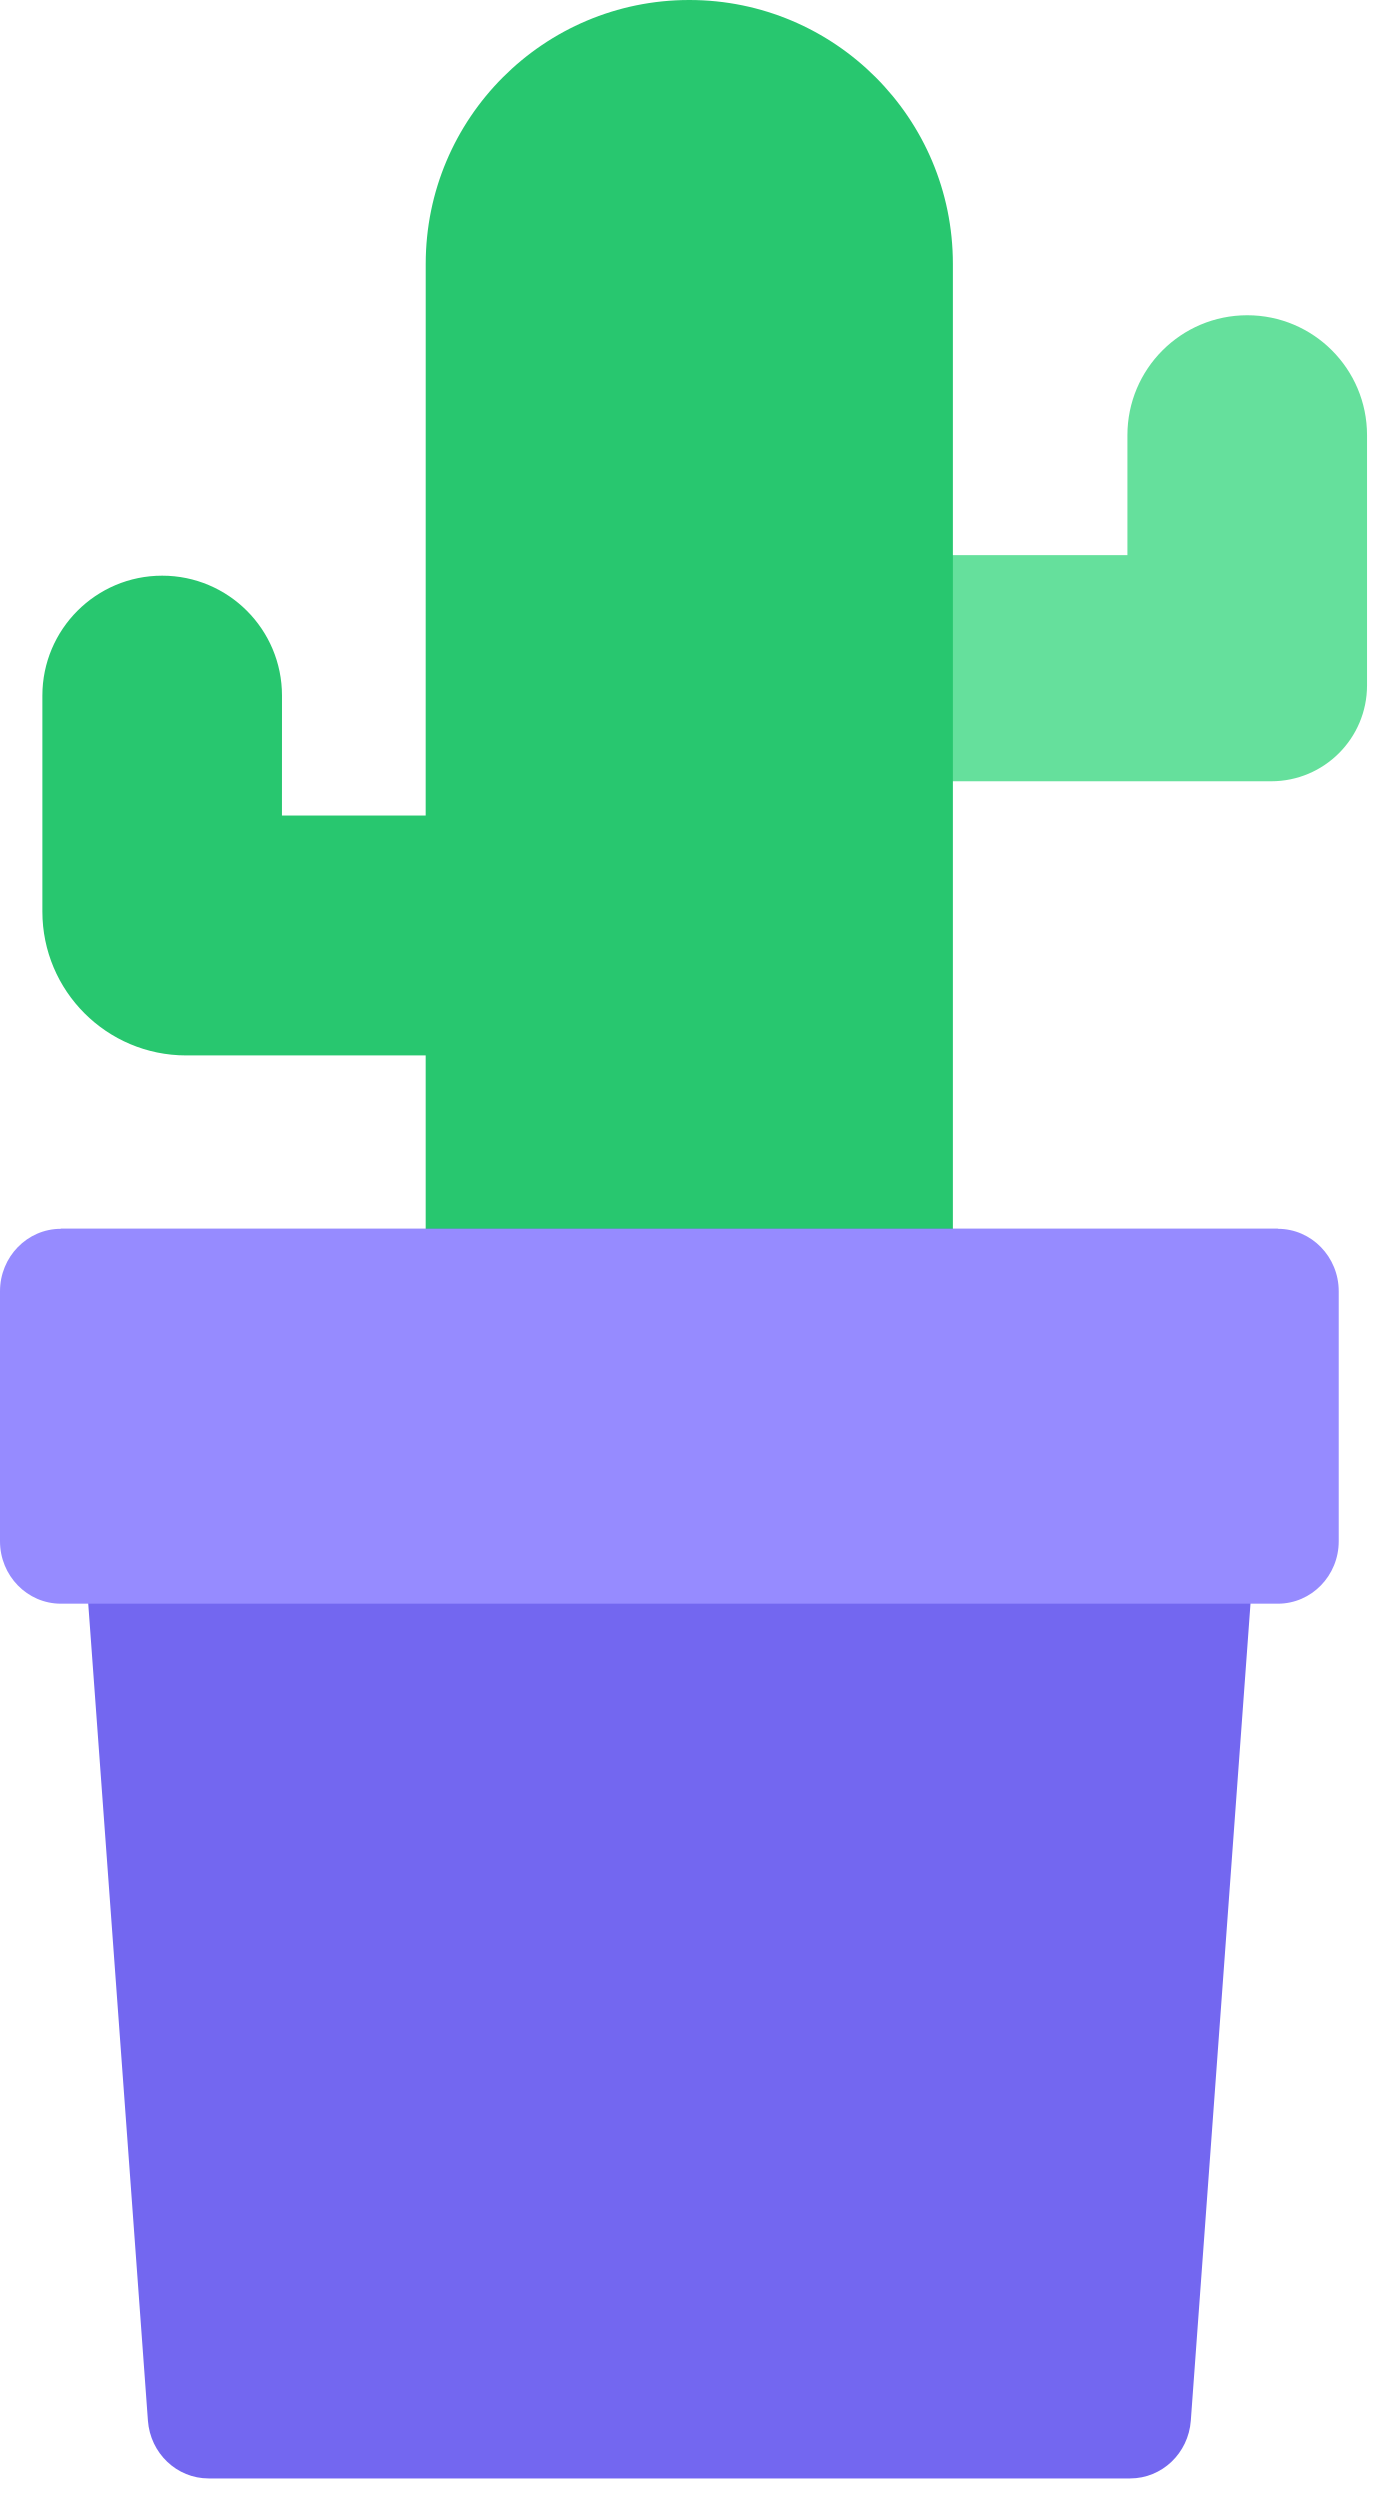
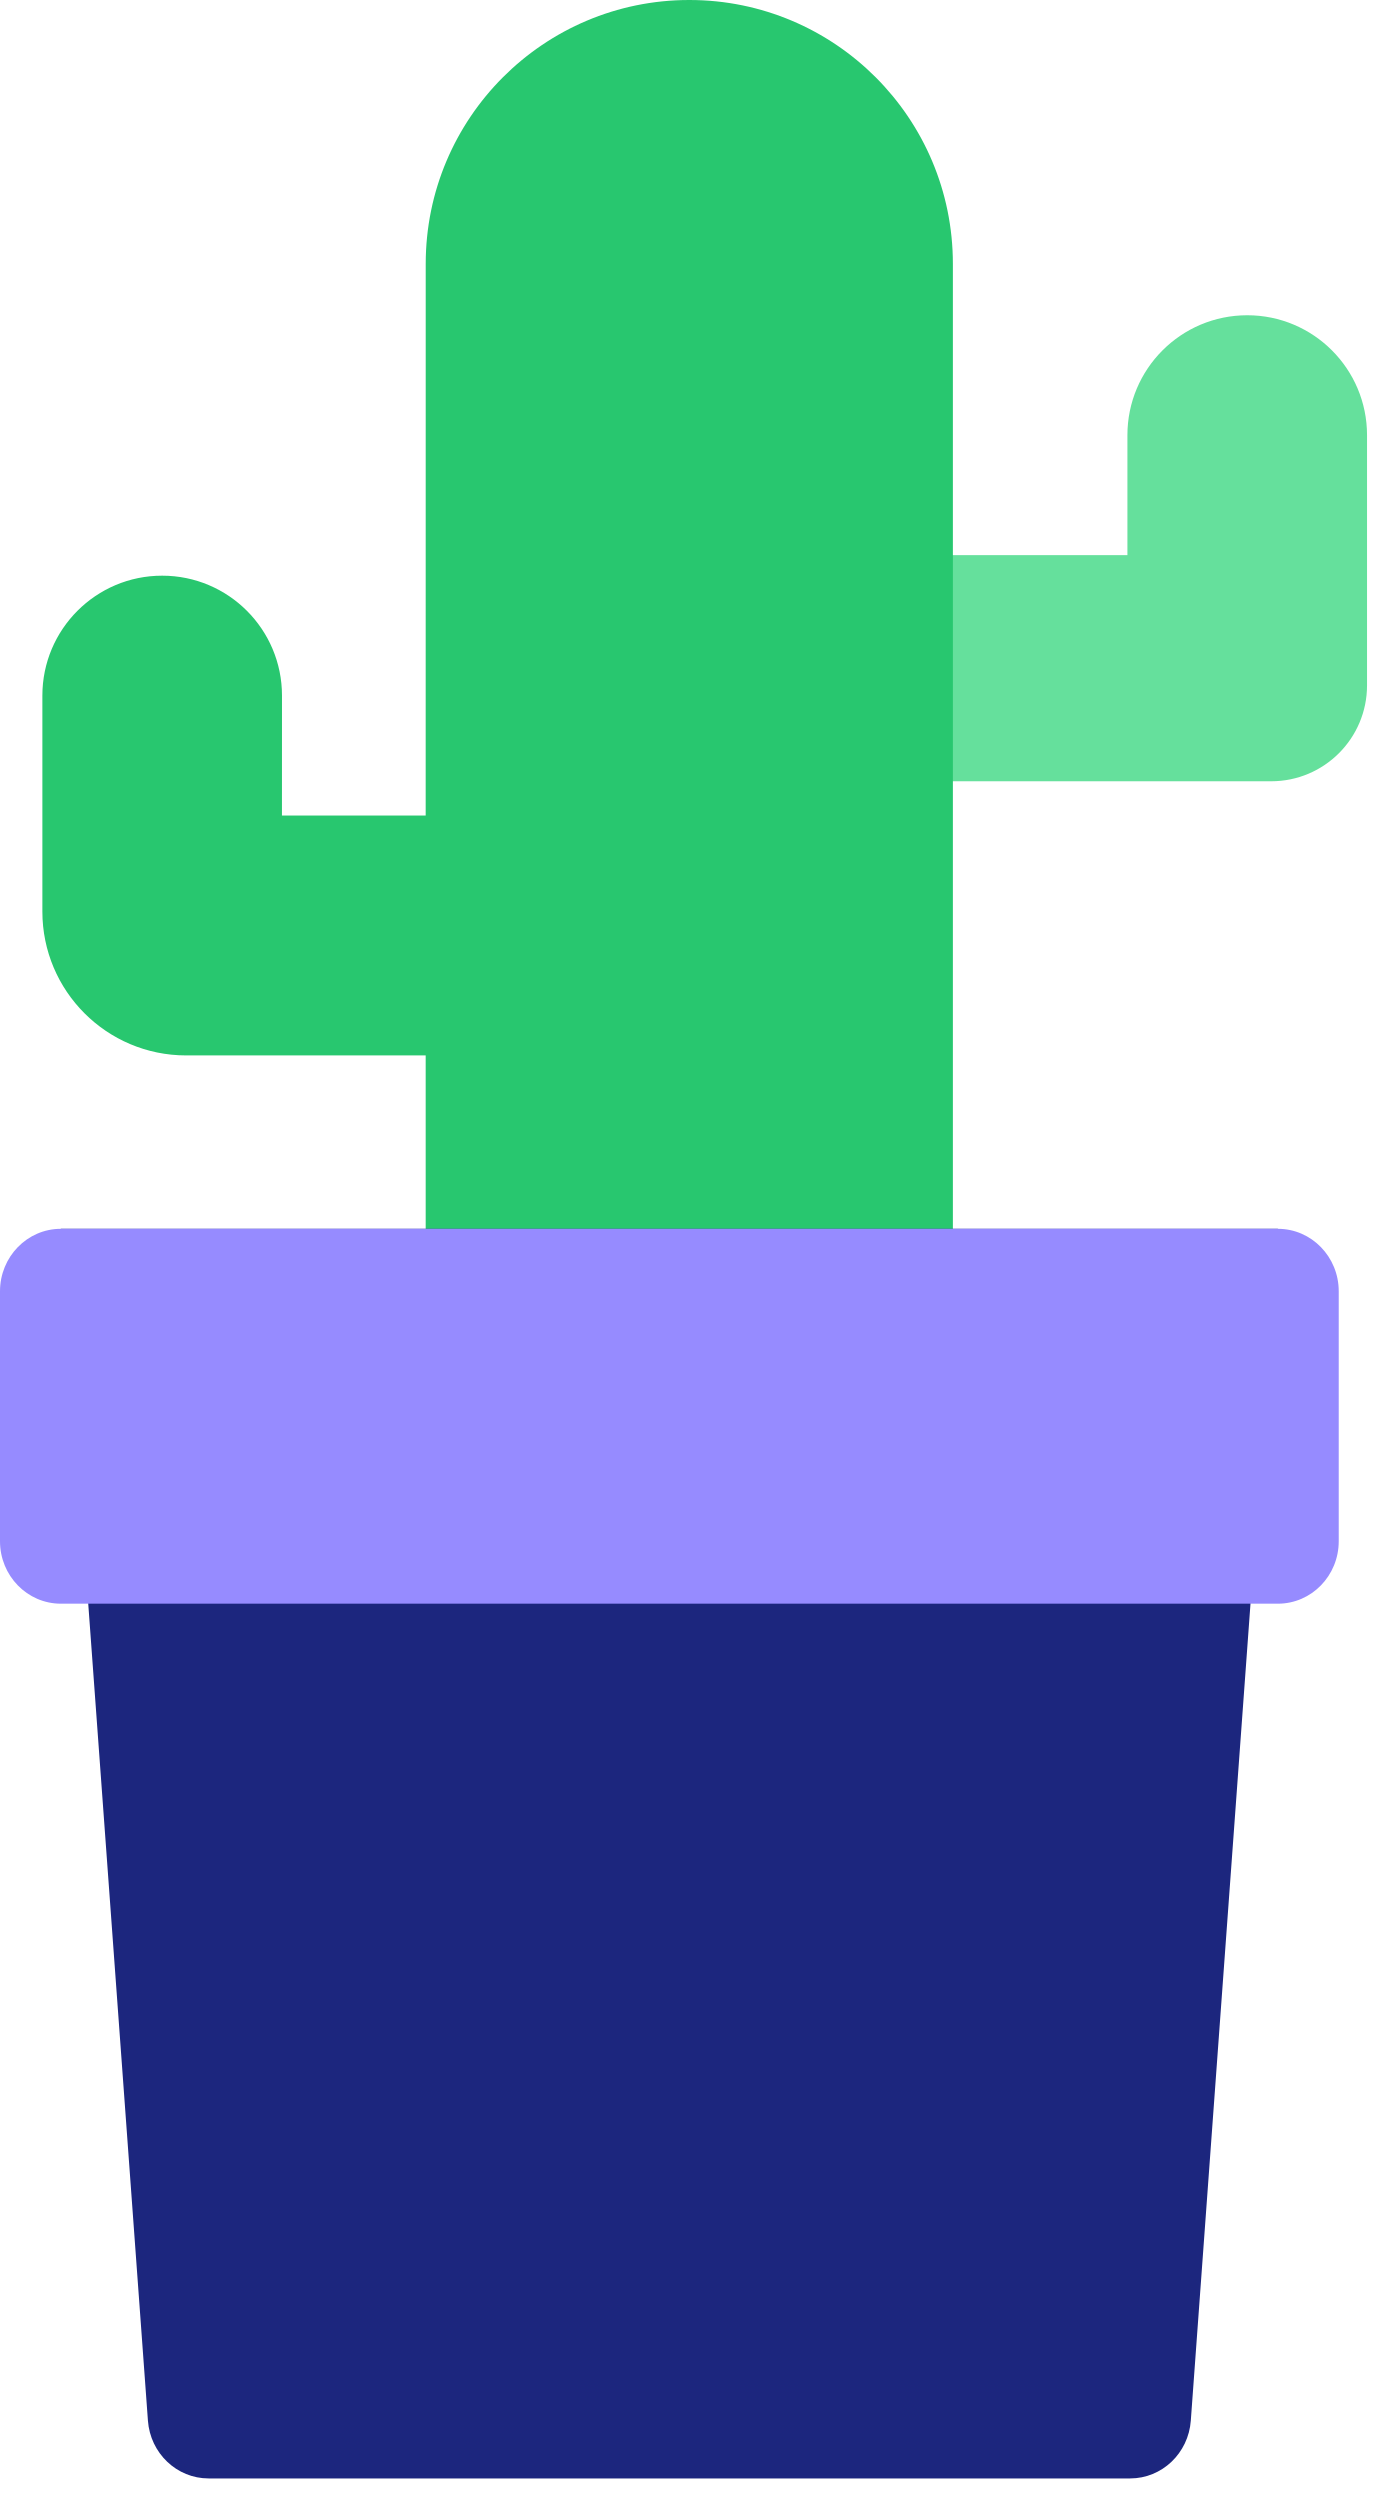
<svg xmlns="http://www.w3.org/2000/svg" width="33px" height="59px" viewBox="0 0 33 59" version="1.1">
  <g id="📝-Pages-New" stroke="none" stroke-width="1" fill="none" fill-rule="evenodd">
    <g id="Pricing" transform="translate(-513, -454)">
      <g id="Pricing-Card" transform="translate(383, 375)">
        <g id="Pot4" transform="translate(130, 79)">
          <g id="Group-33" transform="translate(1, 0)">
            <path d="M18.822,18.438 L18.822,13.101 L25.607,13.101 L25.607,10.271 C25.607,8.707 26.873,7.44 28.435,7.44 C29.996,7.44 31.262,8.707 31.262,10.271 L31.262,16.174 C31.262,17.425 30.249,18.438 29,18.438 L18.822,18.438 Z" id="Path" fill="#65E09C" />
            <path d="M4.74518975e-13,21.512 L4.74518975e-13,16.417 C4.74518975e-13,14.853 1.266,13.586 2.827,13.586 C4.389,13.586 5.655,14.853 5.655,16.417 L5.654,19.247 L9.046,19.247 L9.047,6.227 C9.047,2.788 11.832,1.92988482e-13 15.267,1.92988482e-13 C18.703,1.92988482e-13 21.488,2.788 21.488,6.227 L21.488,38.494 L9.047,38.494 L9.046,24.907 L3.393,24.908 C1.519,24.908 4.74518975e-13,23.387 4.74518975e-13,21.512 Z" id="Path" fill="#28C76F" />
          </g>
          <g id="Group-34" transform="translate(0, 29)">
-             <path d="M1.436,0 L30.158,0 L28.103,28.127 C28.047,28.896 27.423,29.491 26.671,29.491 L4.923,29.491 C4.171,29.491 3.547,28.896 3.491,28.127 L1.436,0 Z" id="Rectangle" fill="#7367F0" />
+             <path d="M1.436,0 L30.158,0 L28.103,28.127 C28.047,28.896 27.423,29.491 26.671,29.491 L4.923,29.491 C4.171,29.491 3.547,28.896 3.491,28.127 L1.436,0 Z" id="Rectangle" fill="#1C267E" />
            <path d="M1.436,0 L30.158,0 C30.951,0 31.594,0.66 31.594,1.475 L31.594,7.373 C31.594,8.187 30.951,8.847 30.158,8.847 L1.436,8.847 C0.643,8.847 0,8.187 0,7.373 L0,1.475 C0,0.66 0.643,0 1.436,0 Z" id="Rectangle" fill="#968BFF" />
          </g>
        </g>
      </g>
    </g>
  </g>
</svg>
